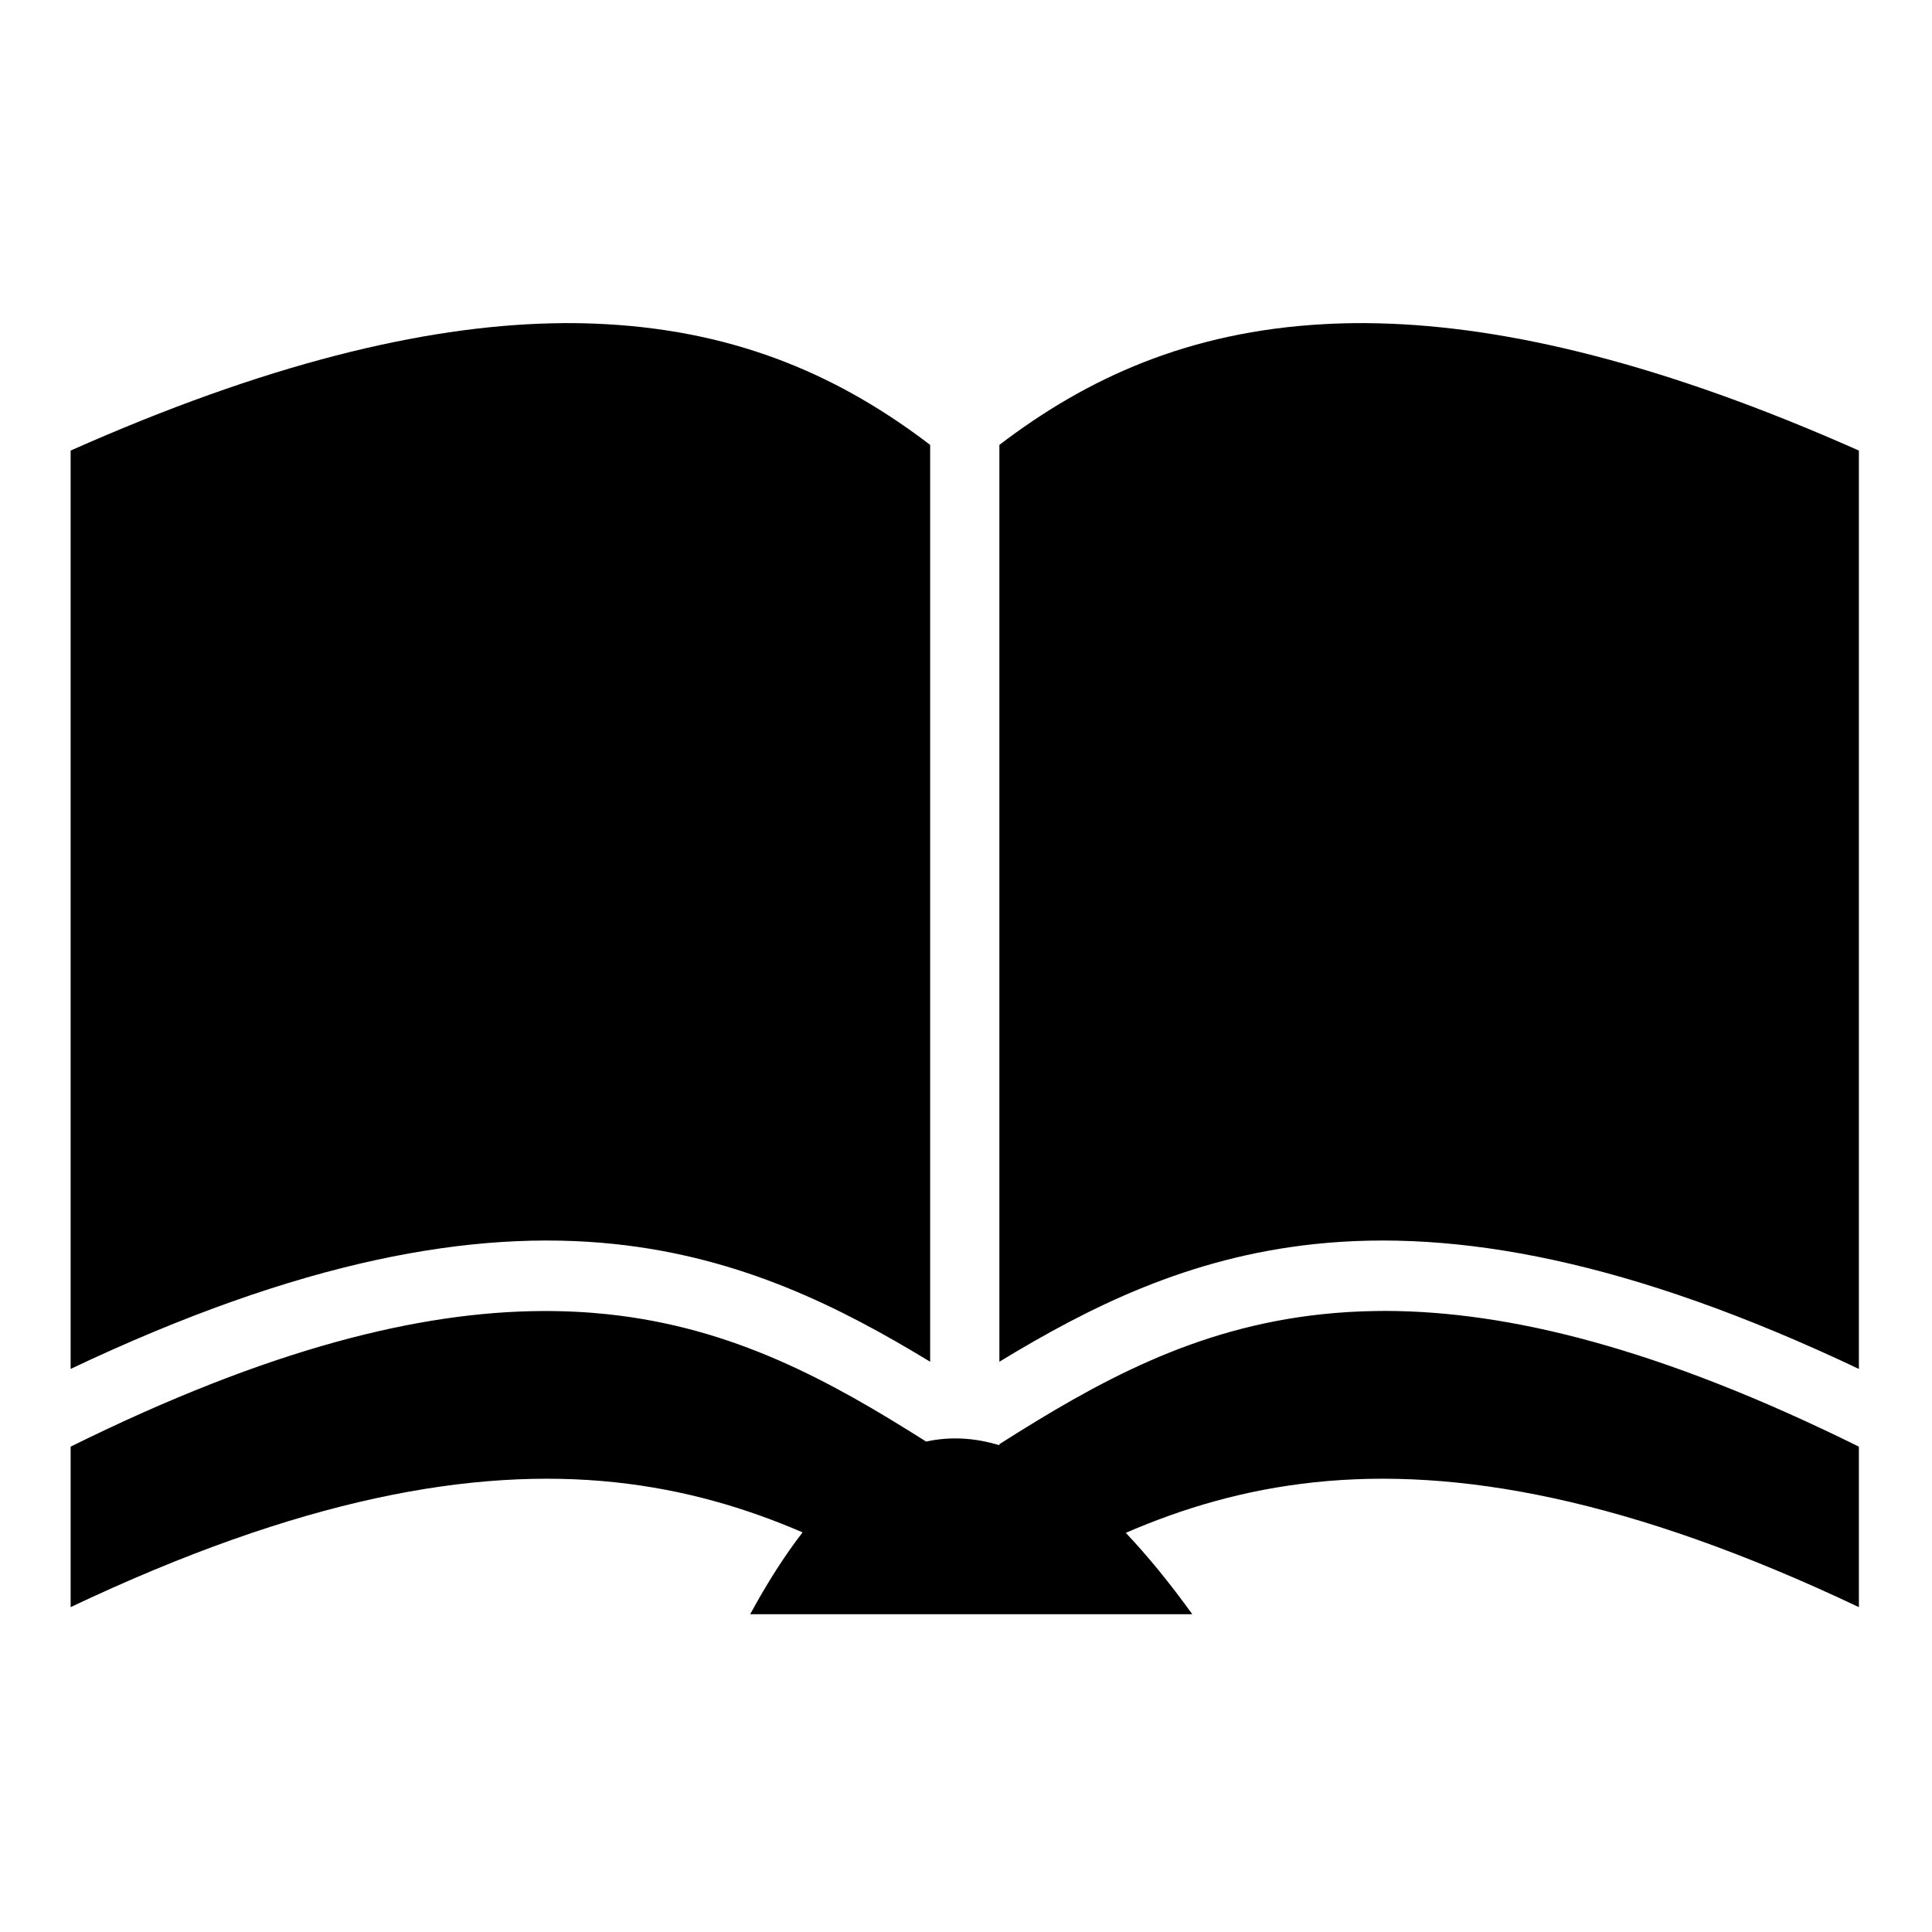
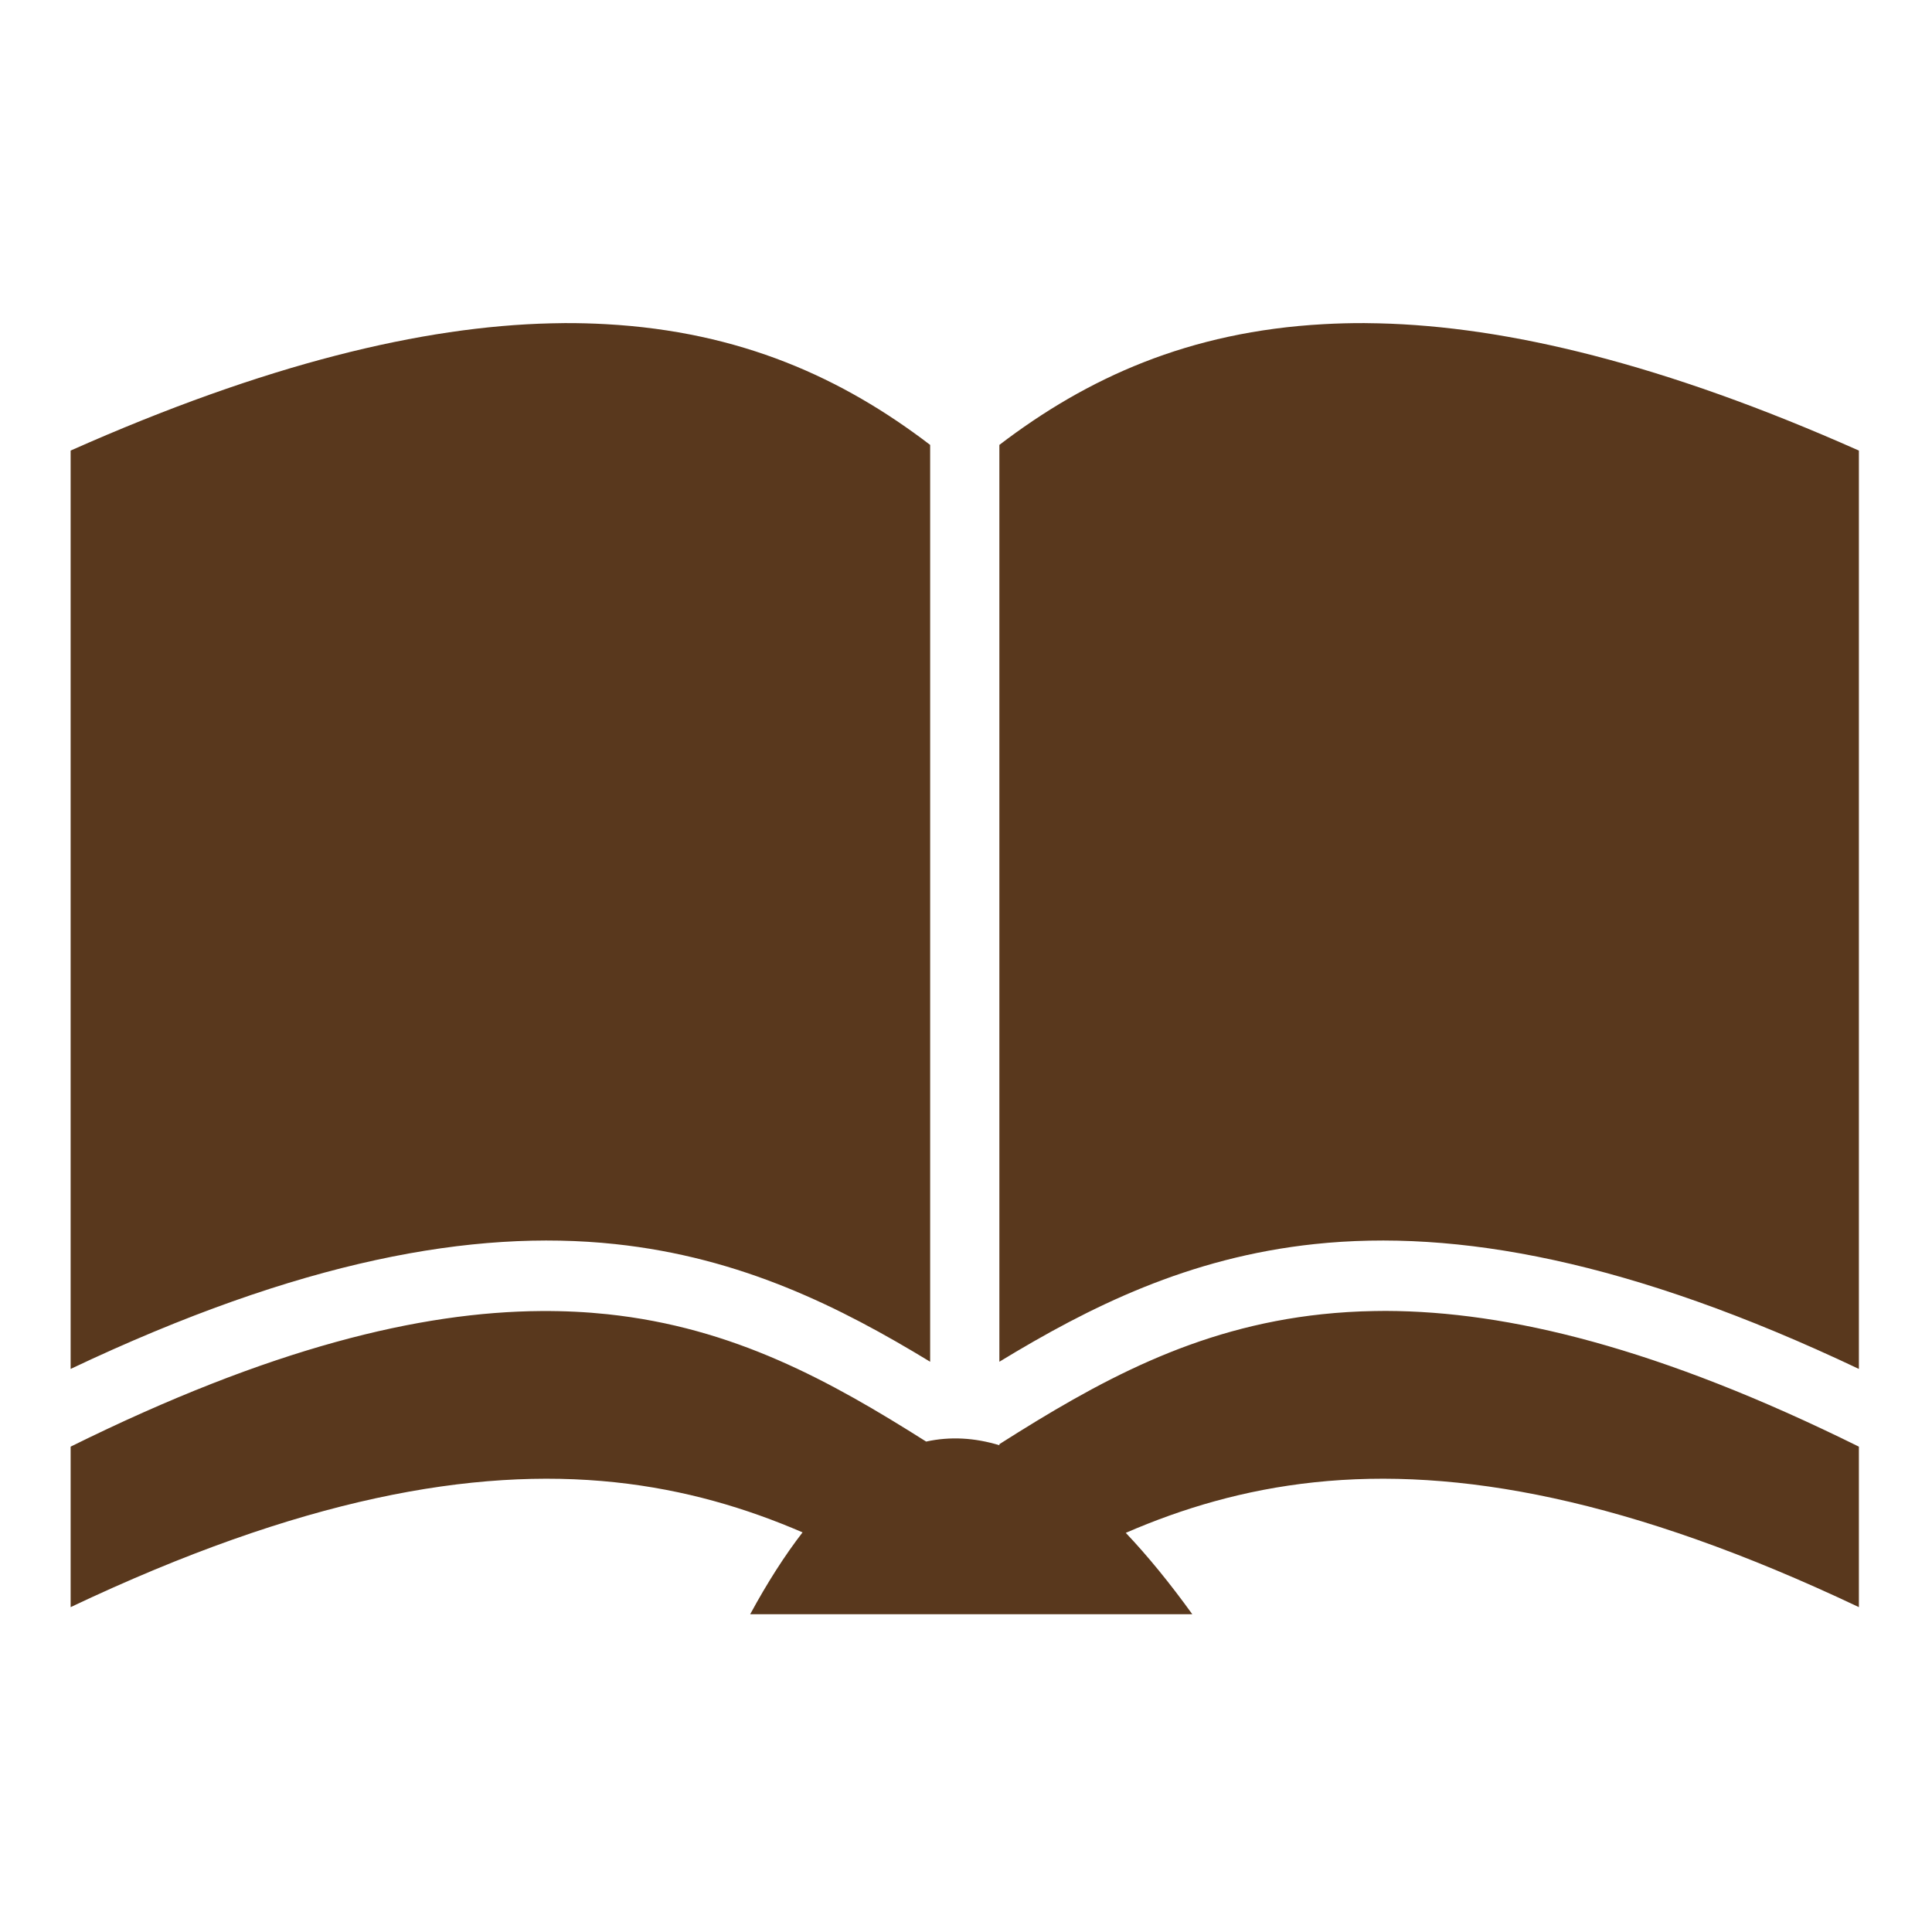
<svg xmlns="http://www.w3.org/2000/svg" viewBox="0 0 512 512" style="height: 512px; width: 512px;">
  <path d="M0 0h512v512H0z" fill="#000" fill-opacity="0" />
  <g class="" transform="translate(0,0)" style="touch-action: none;">
-     <path d="M149.688 85.625c-1.234.005-2.465.033-3.72.063-33.913.806-75.48 10.704-127.25 33.718V362.78c60.77-28.82 106.718-37.067 144.22-33.092 33.502 3.55 59.685 16.66 83.562 31.187v-242.97c-23.217-17.744-50.195-30.04-85.97-32-3.52-.192-7.142-.296-10.843-.28zm211.968 0c-3.7-.016-7.322.088-10.844.28-35.773 1.96-62.75 14.256-85.968 32v242.97c23.876-14.527 50.06-27.637 83.562-31.188 37.502-3.974 83.45 4.272 144.22 33.094V119.407c-51.77-23.014-93.337-32.912-127.25-33.72-1.255-.028-2.486-.056-3.72-.06zm5.72 261.78c-1.038-.002-2.074.017-3.095.033-4.808.075-9.43.37-13.905.843-33.932 3.597-59.603 17.976-85.53 34.44v.28c-6.554-1.99-13.02-2.37-19.408-.97-25.566-16.177-51.003-30.202-84.468-33.75-5.595-.592-11.44-.883-17.564-.842-32.04.213-71.833 9.778-124.687 35.937v42.53c60.77-28.823 106.714-37.067 144.218-33.092 18.545 1.965 34.837 6.845 49.75 13.28-4.682 6.064-9.308 13.268-13.875 21.688h117.156c-5.93-8.22-11.798-15.414-17.626-21.56 14.996-6.503 31.39-11.43 50.062-13.408 37.503-3.974 83.448 4.27 144.22 33.094v-42.53c-53.16-26.31-93.115-35.863-125.25-35.97z" fill="#000" fill-opacity="1" />
+     <path d="M149.688 85.625c-1.234.005-2.465.033-3.72.063-33.913.806-75.48 10.704-127.25 33.718V362.78c60.77-28.82 106.718-37.067 144.22-33.092 33.502 3.55 59.685 16.66 83.562 31.187v-242.97c-23.217-17.744-50.195-30.04-85.97-32-3.52-.192-7.142-.296-10.843-.28zm211.968 0c-3.7-.016-7.322.088-10.844.28-35.773 1.96-62.75 14.256-85.968 32v242.97c23.876-14.527 50.06-27.637 83.562-31.188 37.502-3.974 83.45 4.272 144.22 33.094V119.407c-51.77-23.014-93.337-32.912-127.25-33.72-1.255-.028-2.486-.056-3.72-.06zm5.72 261.78c-1.038-.002-2.074.017-3.095.033-4.808.075-9.43.37-13.905.843-33.932 3.597-59.603 17.976-85.53 34.44v.28c-6.554-1.99-13.02-2.37-19.408-.97-25.566-16.177-51.003-30.202-84.468-33.75-5.595-.592-11.44-.883-17.564-.842-32.04.213-71.833 9.778-124.687 35.937v42.53c60.77-28.823 106.714-37.067 144.218-33.092 18.545 1.965 34.837 6.845 49.75 13.28-4.682 6.064-9.308 13.268-13.875 21.688h117.156c-5.93-8.22-11.798-15.414-17.626-21.56 14.996-6.503 31.39-11.43 50.062-13.408 37.503-3.974 83.448 4.27 144.22 33.094v-42.53c-53.16-26.31-93.115-35.863-125.25-35.97z" fill="#59381d" fill-opacity="1" />
  </g>
</svg>
